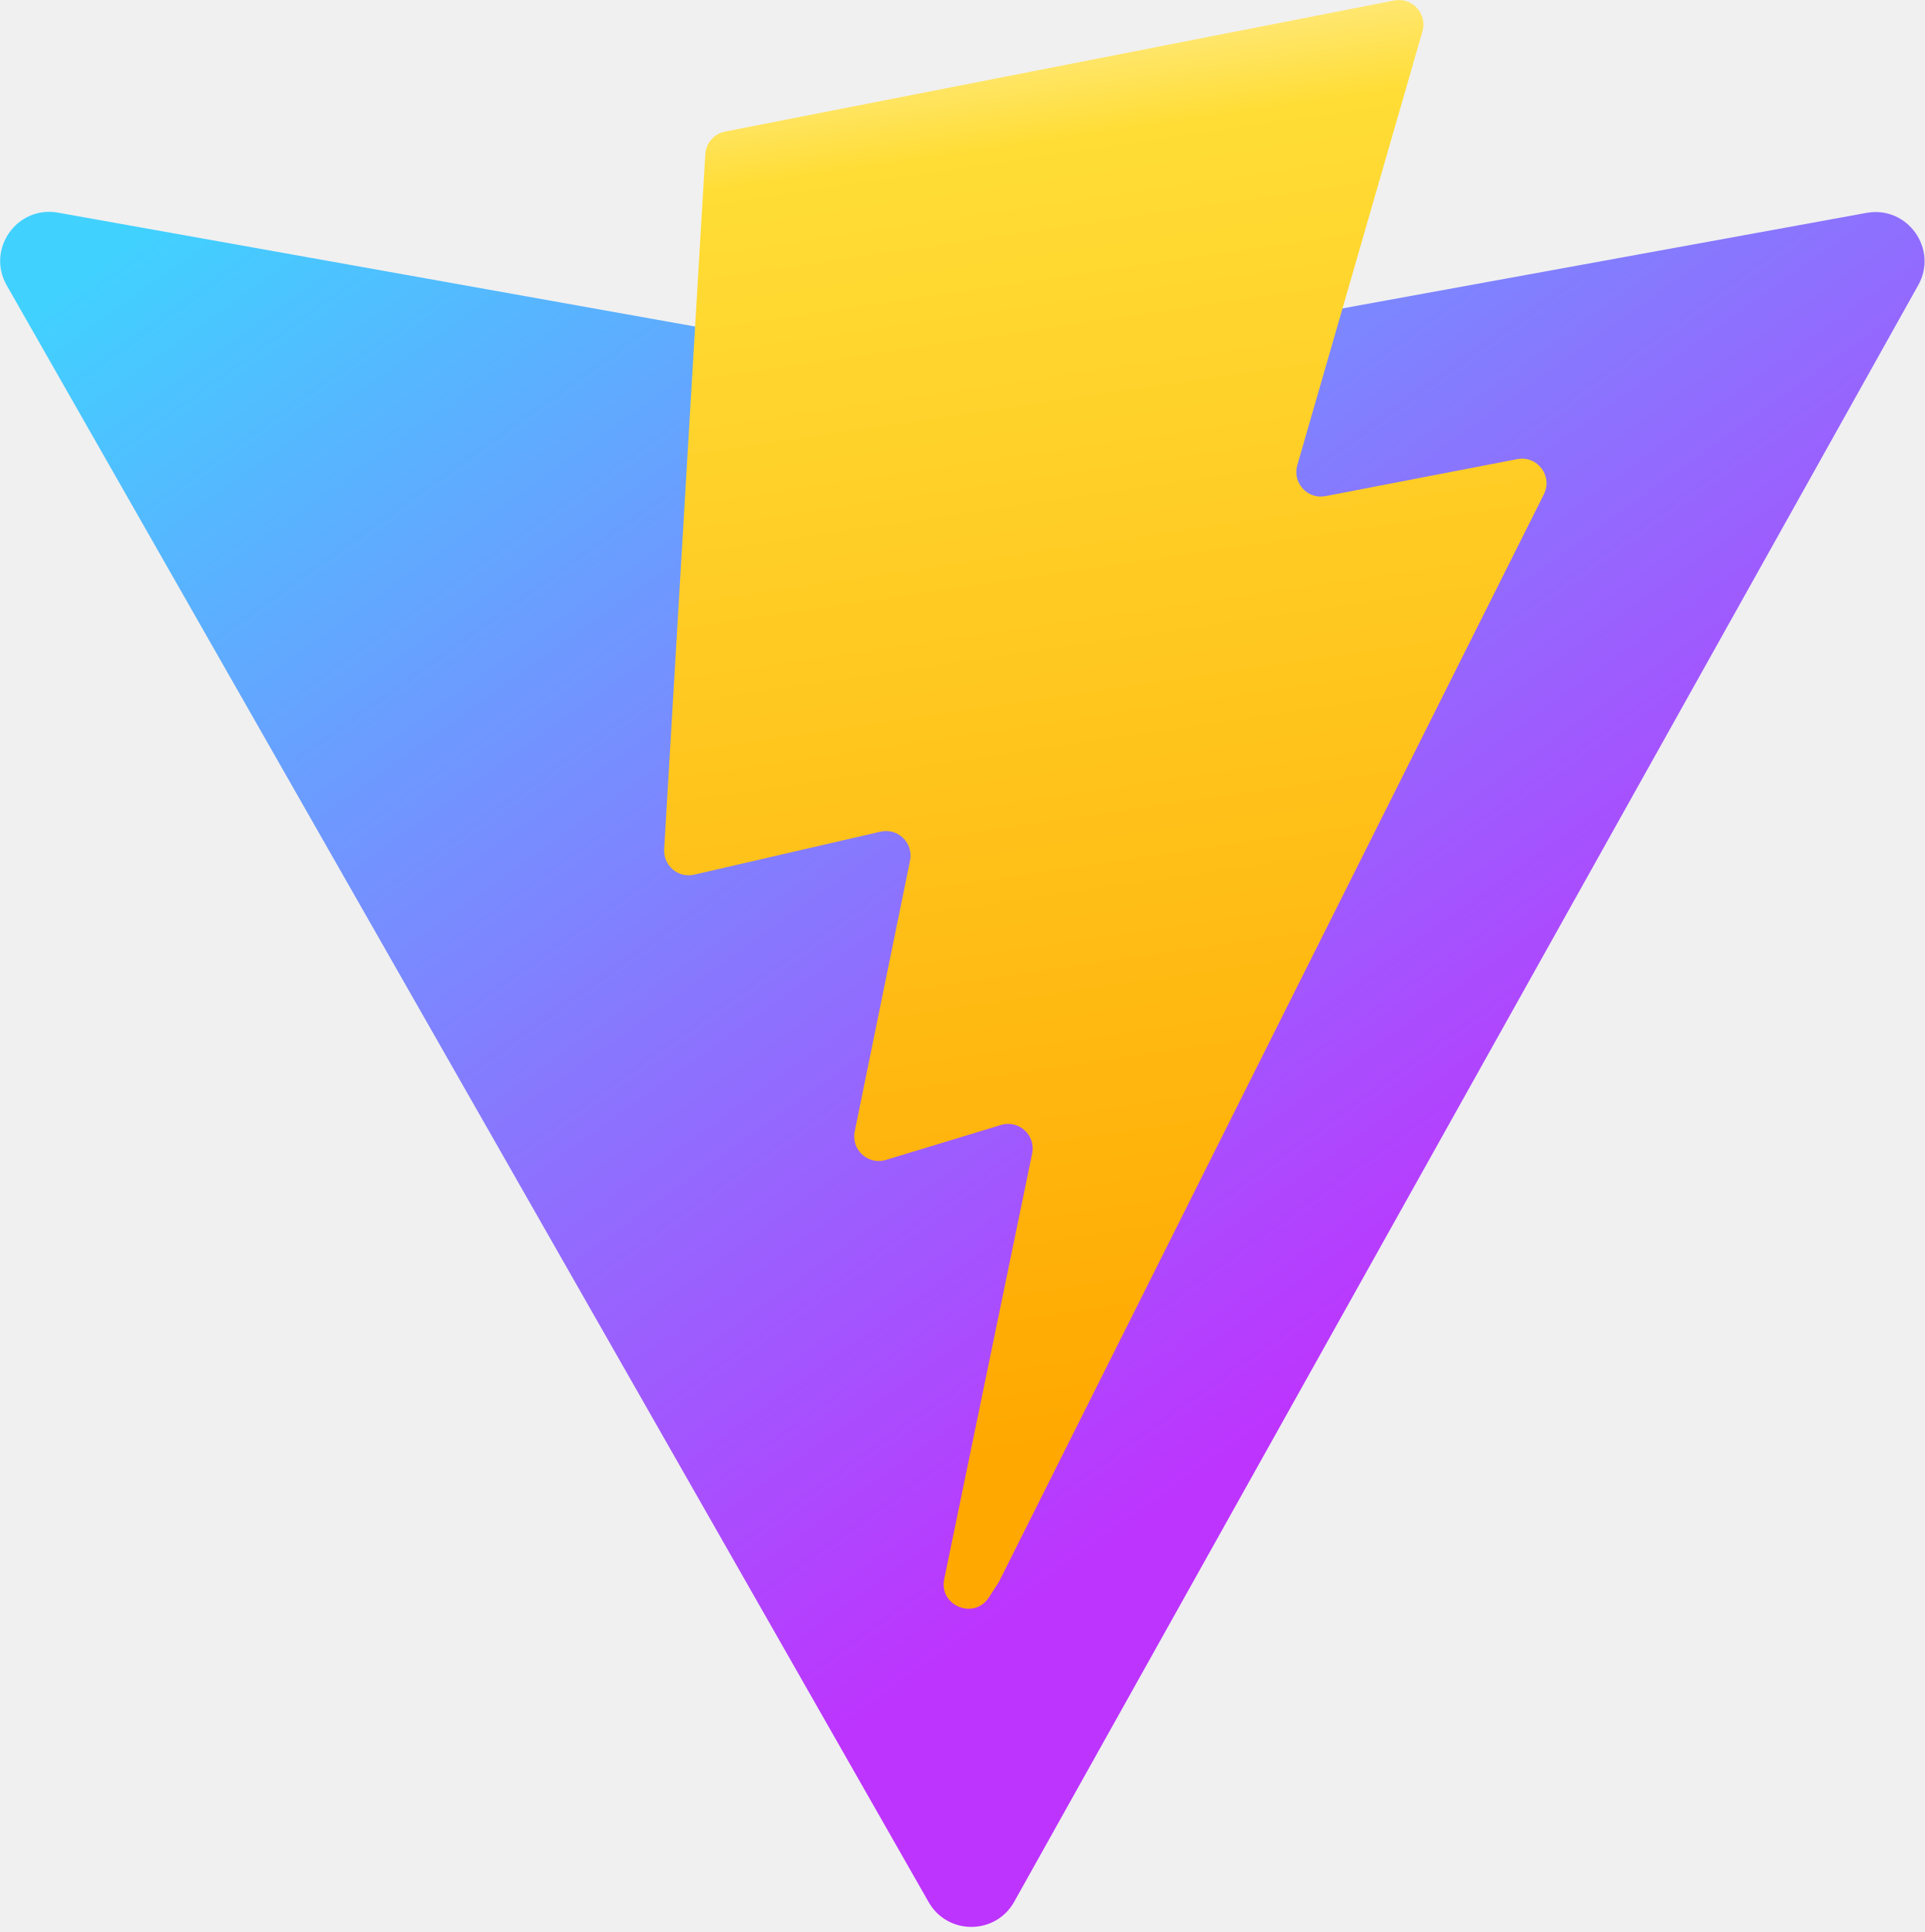
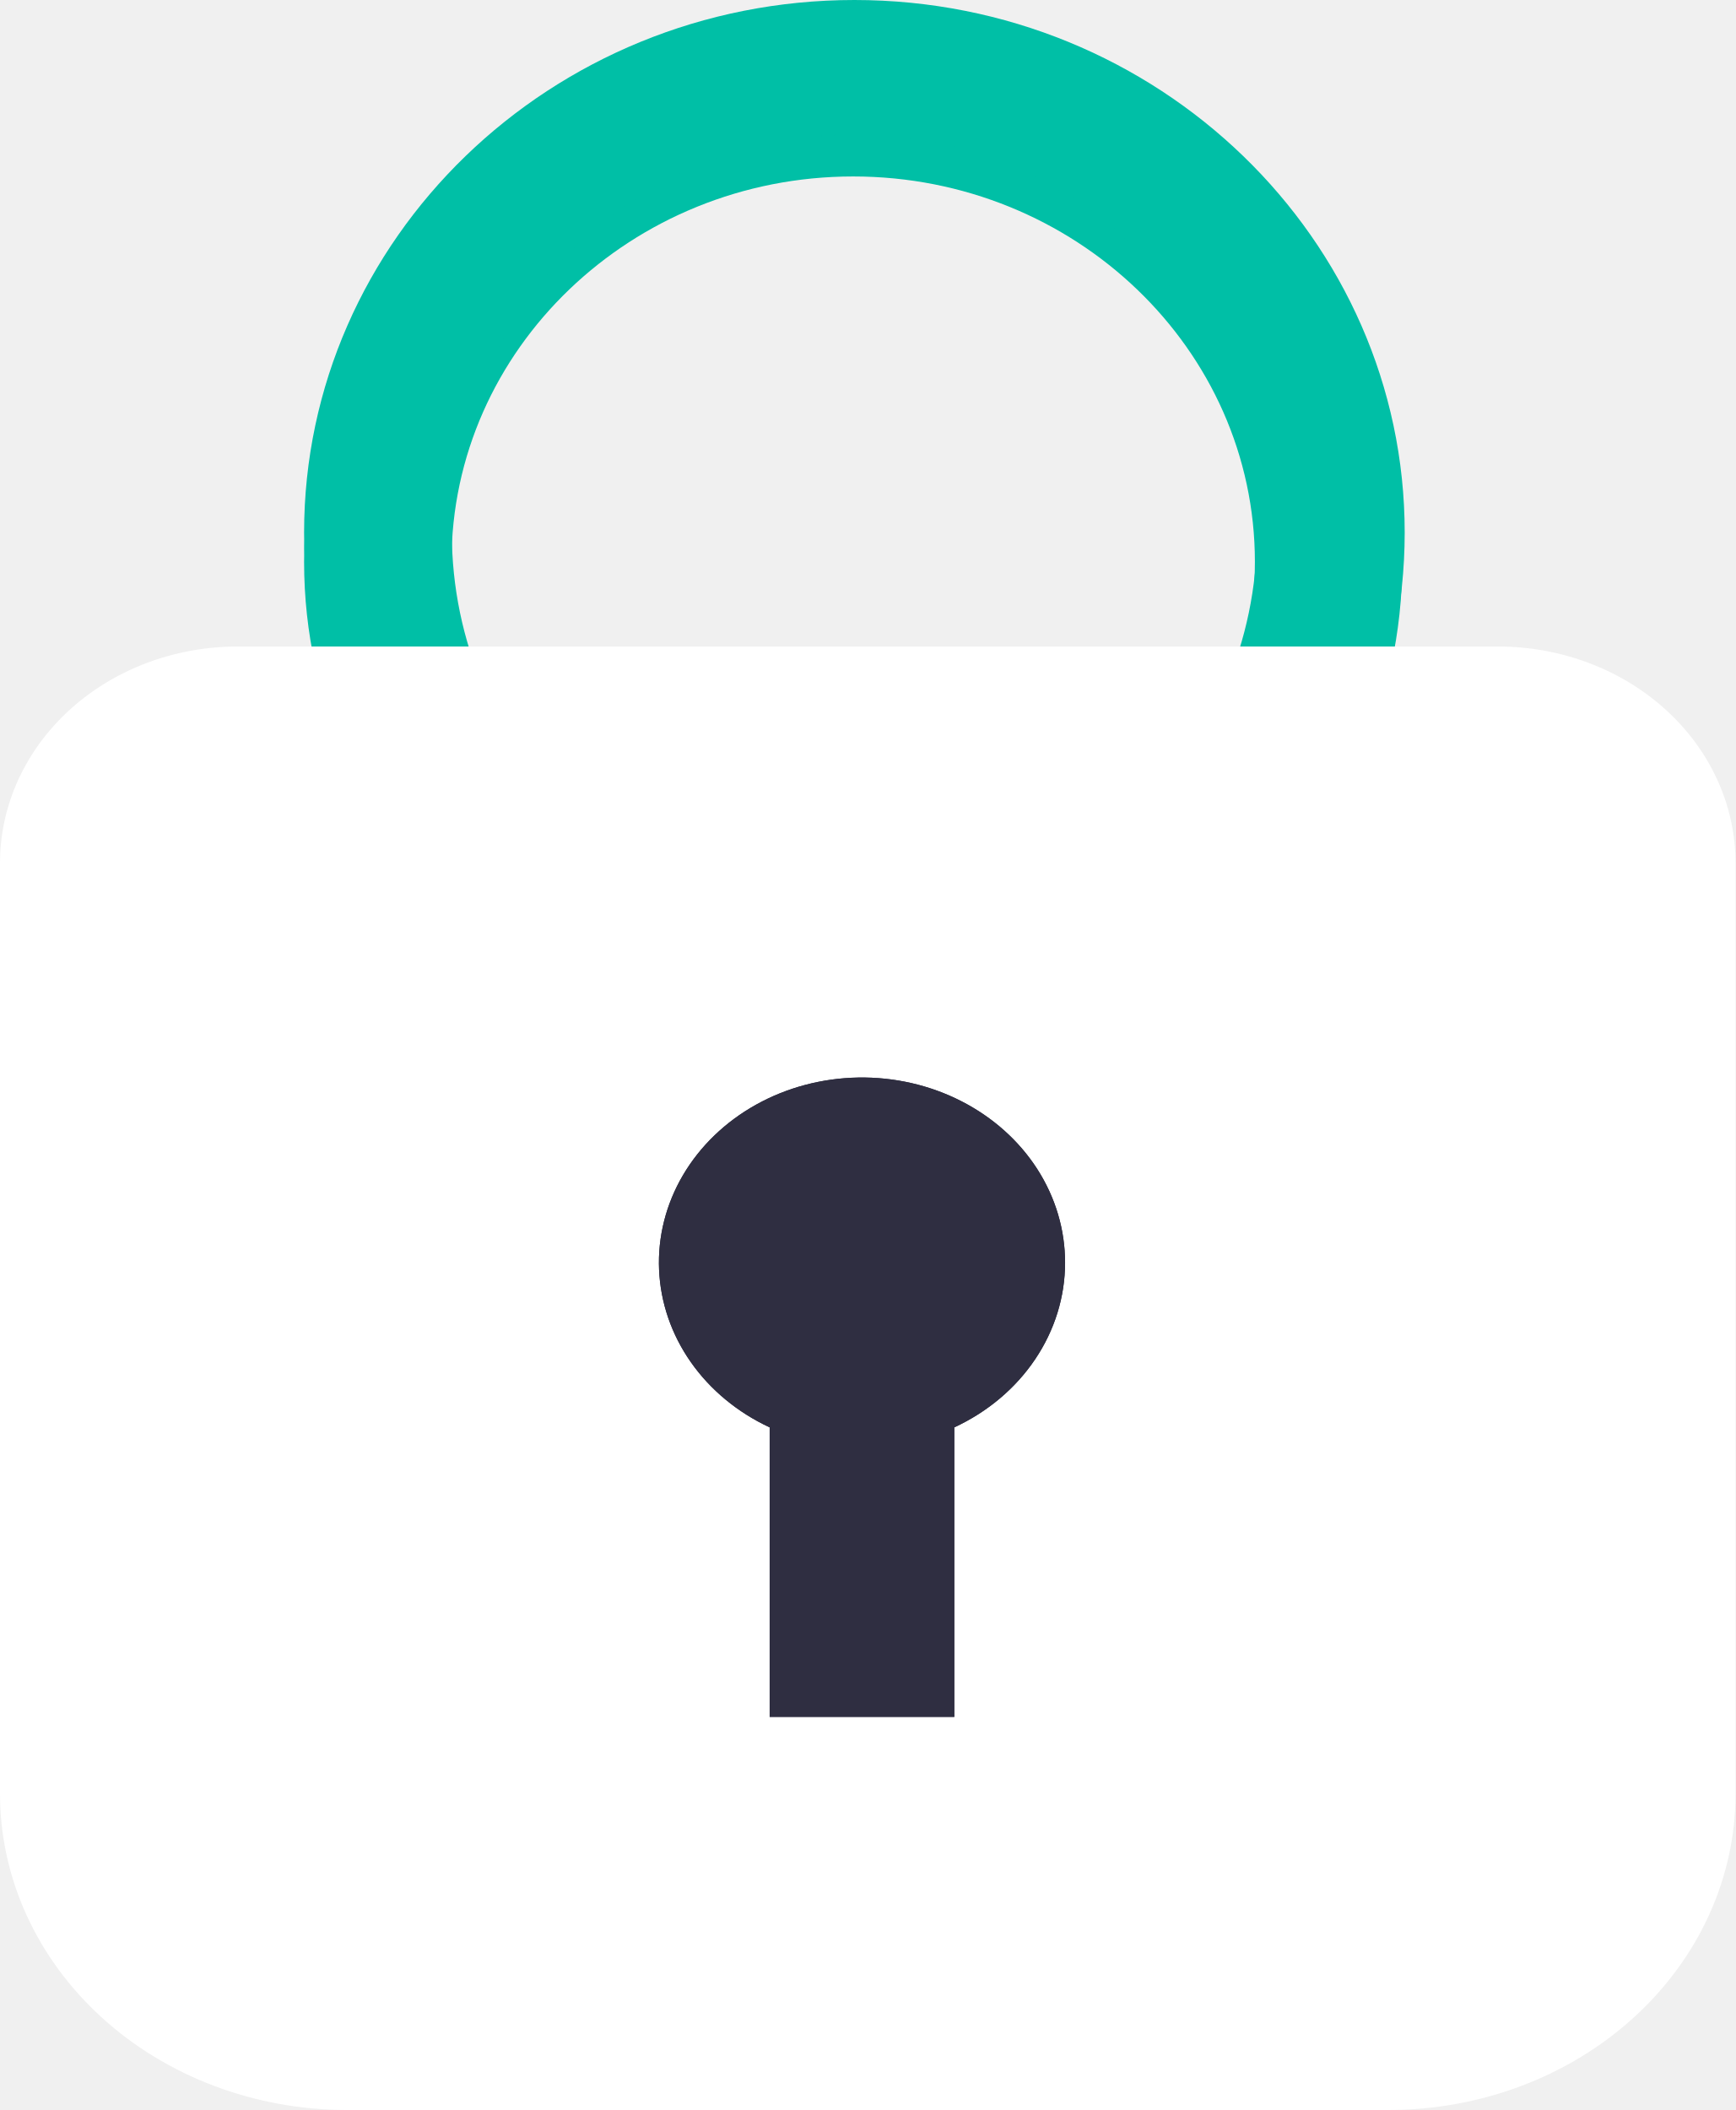
- <svg xmlns="http://www.w3.org/2000/svg" aria-hidden="true" role="img" class="iconify iconify--logos" width="31.88" height="32" preserveAspectRatio="xMidYMid meet" viewBox="0 0 256 257">
-   <defs>
-     <linearGradient id="IconifyId1813088fe1fbc01fb466" x1="-.828%" x2="57.636%" y1="7.652%" y2="78.411%">
-       <stop offset="0%" stop-color="#41D1FF" />
-       <stop offset="100%" stop-color="#BD34FE" />
-     </linearGradient>
-     <linearGradient id="IconifyId1813088fe1fbc01fb467" x1="43.376%" x2="50.316%" y1="2.242%" y2="89.03%">
-       <stop offset="0%" stop-color="#FFEA83" />
-       <stop offset="8.333%" stop-color="#FFDD35" />
-       <stop offset="100%" stop-color="#FFA800" />
-     </linearGradient>
-   </defs>
-   <path fill="url(#IconifyId1813088fe1fbc01fb466)" d="M255.153 37.938L134.897 252.976c-2.483 4.44-8.862 4.466-11.382.048L.875 37.958c-2.746-4.814 1.371-10.646 6.827-9.67l120.385 21.517a6.537 6.537 0 0 0 2.322-.004l117.867-21.483c5.438-.991 9.574 4.796 6.877 9.62Z" />
-   <path fill="url(#IconifyId1813088fe1fbc01fb467)" d="M185.432.063L96.44 17.501a3.268 3.268 0 0 0-2.634 3.014l-5.474 92.456a3.268 3.268 0 0 0 3.997 3.378l24.777-5.718c2.318-.535 4.413 1.507 3.936 3.838l-7.361 36.047c-.495 2.426 1.782 4.5 4.151 3.78l15.304-4.649c2.372-.72 4.652 1.36 4.15 3.788l-11.698 56.621c-.732 3.542 3.979 5.473 5.943 2.437l1.313-2.028l72.516-144.72c1.215-2.423-.88-5.186-3.54-4.672l-25.505 4.922c-2.396.462-4.435-1.77-3.759-4.114l16.646-57.705c.677-2.35-1.37-4.583-3.769-4.113Z" />
+ <svg xmlns="http://www.w3.org/2000/svg" width="51" height="62" viewBox="0 0 51 62" fill="none">
+   <path d="M25.072 31.661C16.175 31.661 8.936 24.864 8.936 16.509C8.936 8.154 16.175 1.357 25.072 1.357C33.968 1.357 41.207 8.154 41.207 16.509C41.207 24.864 33.968 31.661 25.072 31.661ZM25.072 5.185C18.563 5.185 13.267 10.265 13.267 16.509C13.267 22.753 18.563 27.833 25.072 27.833C31.581 27.833 36.876 22.753 36.876 16.509C36.876 10.265 31.581 5.185 25.072 5.185Z" fill="#00BFA6" />
+   <path d="M25.107 31.3C16.191 31.3 8.936 24.279 8.936 15.65C8.936 7.02 16.191 0 25.107 0C34.024 0 41.278 7.02 41.278 15.65C41.278 24.279 34.024 31.3 25.107 31.3ZM25.107 3.954C18.584 3.954 13.277 9.201 13.277 15.65C13.277 22.099 18.584 27.346 25.107 27.346C31.631 27.346 36.938 22.099 36.938 15.65C36.938 9.201 31.631 3.954 25.107 3.954Z" fill="#00BFA6" />
+   <path d="M40.813 62H10.187C7.486 61.997 4.897 61.019 2.987 59.279C1.077 57.539 0.003 55.18 0 52.72V25.351C0.002 23.666 0.738 22.051 2.045 20.86C3.352 19.669 5.125 18.999 6.974 18.997H44.026C45.875 18.999 47.648 19.669 48.955 20.86C50.263 22.051 50.998 23.666 51 25.351V52.72C50.997 55.18 49.923 57.539 48.013 59.279C46.103 61.019 43.514 61.997 40.813 62Z" fill="white" />
+   <path d="M31.298 37.103C31.299 36.136 31.017 35.187 30.482 34.353C29.946 33.519 29.175 32.83 28.25 32.357C27.325 31.884 26.278 31.644 25.217 31.662C24.157 31.681 23.12 31.956 22.215 32.461C21.311 32.965 20.57 33.68 20.069 34.532C19.568 35.384 19.326 36.343 19.367 37.308C19.408 38.274 19.73 39.213 20.302 40.027C20.873 40.841 21.673 41.502 22.617 41.942V50.449H28.043V41.942C29.023 41.487 29.845 40.794 30.419 39.94C30.994 39.086 31.298 38.104 31.298 37.103Z" fill="#2F2E41" />
+   <path d="M31.298 37.103C31.299 36.136 31.017 35.187 30.482 34.353C29.946 33.519 29.175 32.83 28.25 32.357C27.325 31.884 26.278 31.644 25.217 31.662C24.157 31.681 23.12 31.956 22.215 32.461C21.311 32.965 20.57 33.68 20.069 34.532C19.568 35.384 19.326 36.343 19.367 37.308C19.408 38.274 19.73 39.213 20.302 40.027C20.873 40.841 21.673 41.502 22.617 41.942V50.449H28.043V41.942C29.023 41.487 29.845 40.794 30.419 39.94C30.994 39.086 31.298 38.104 31.298 37.103Z" fill="#2F2E41" />
</svg>
